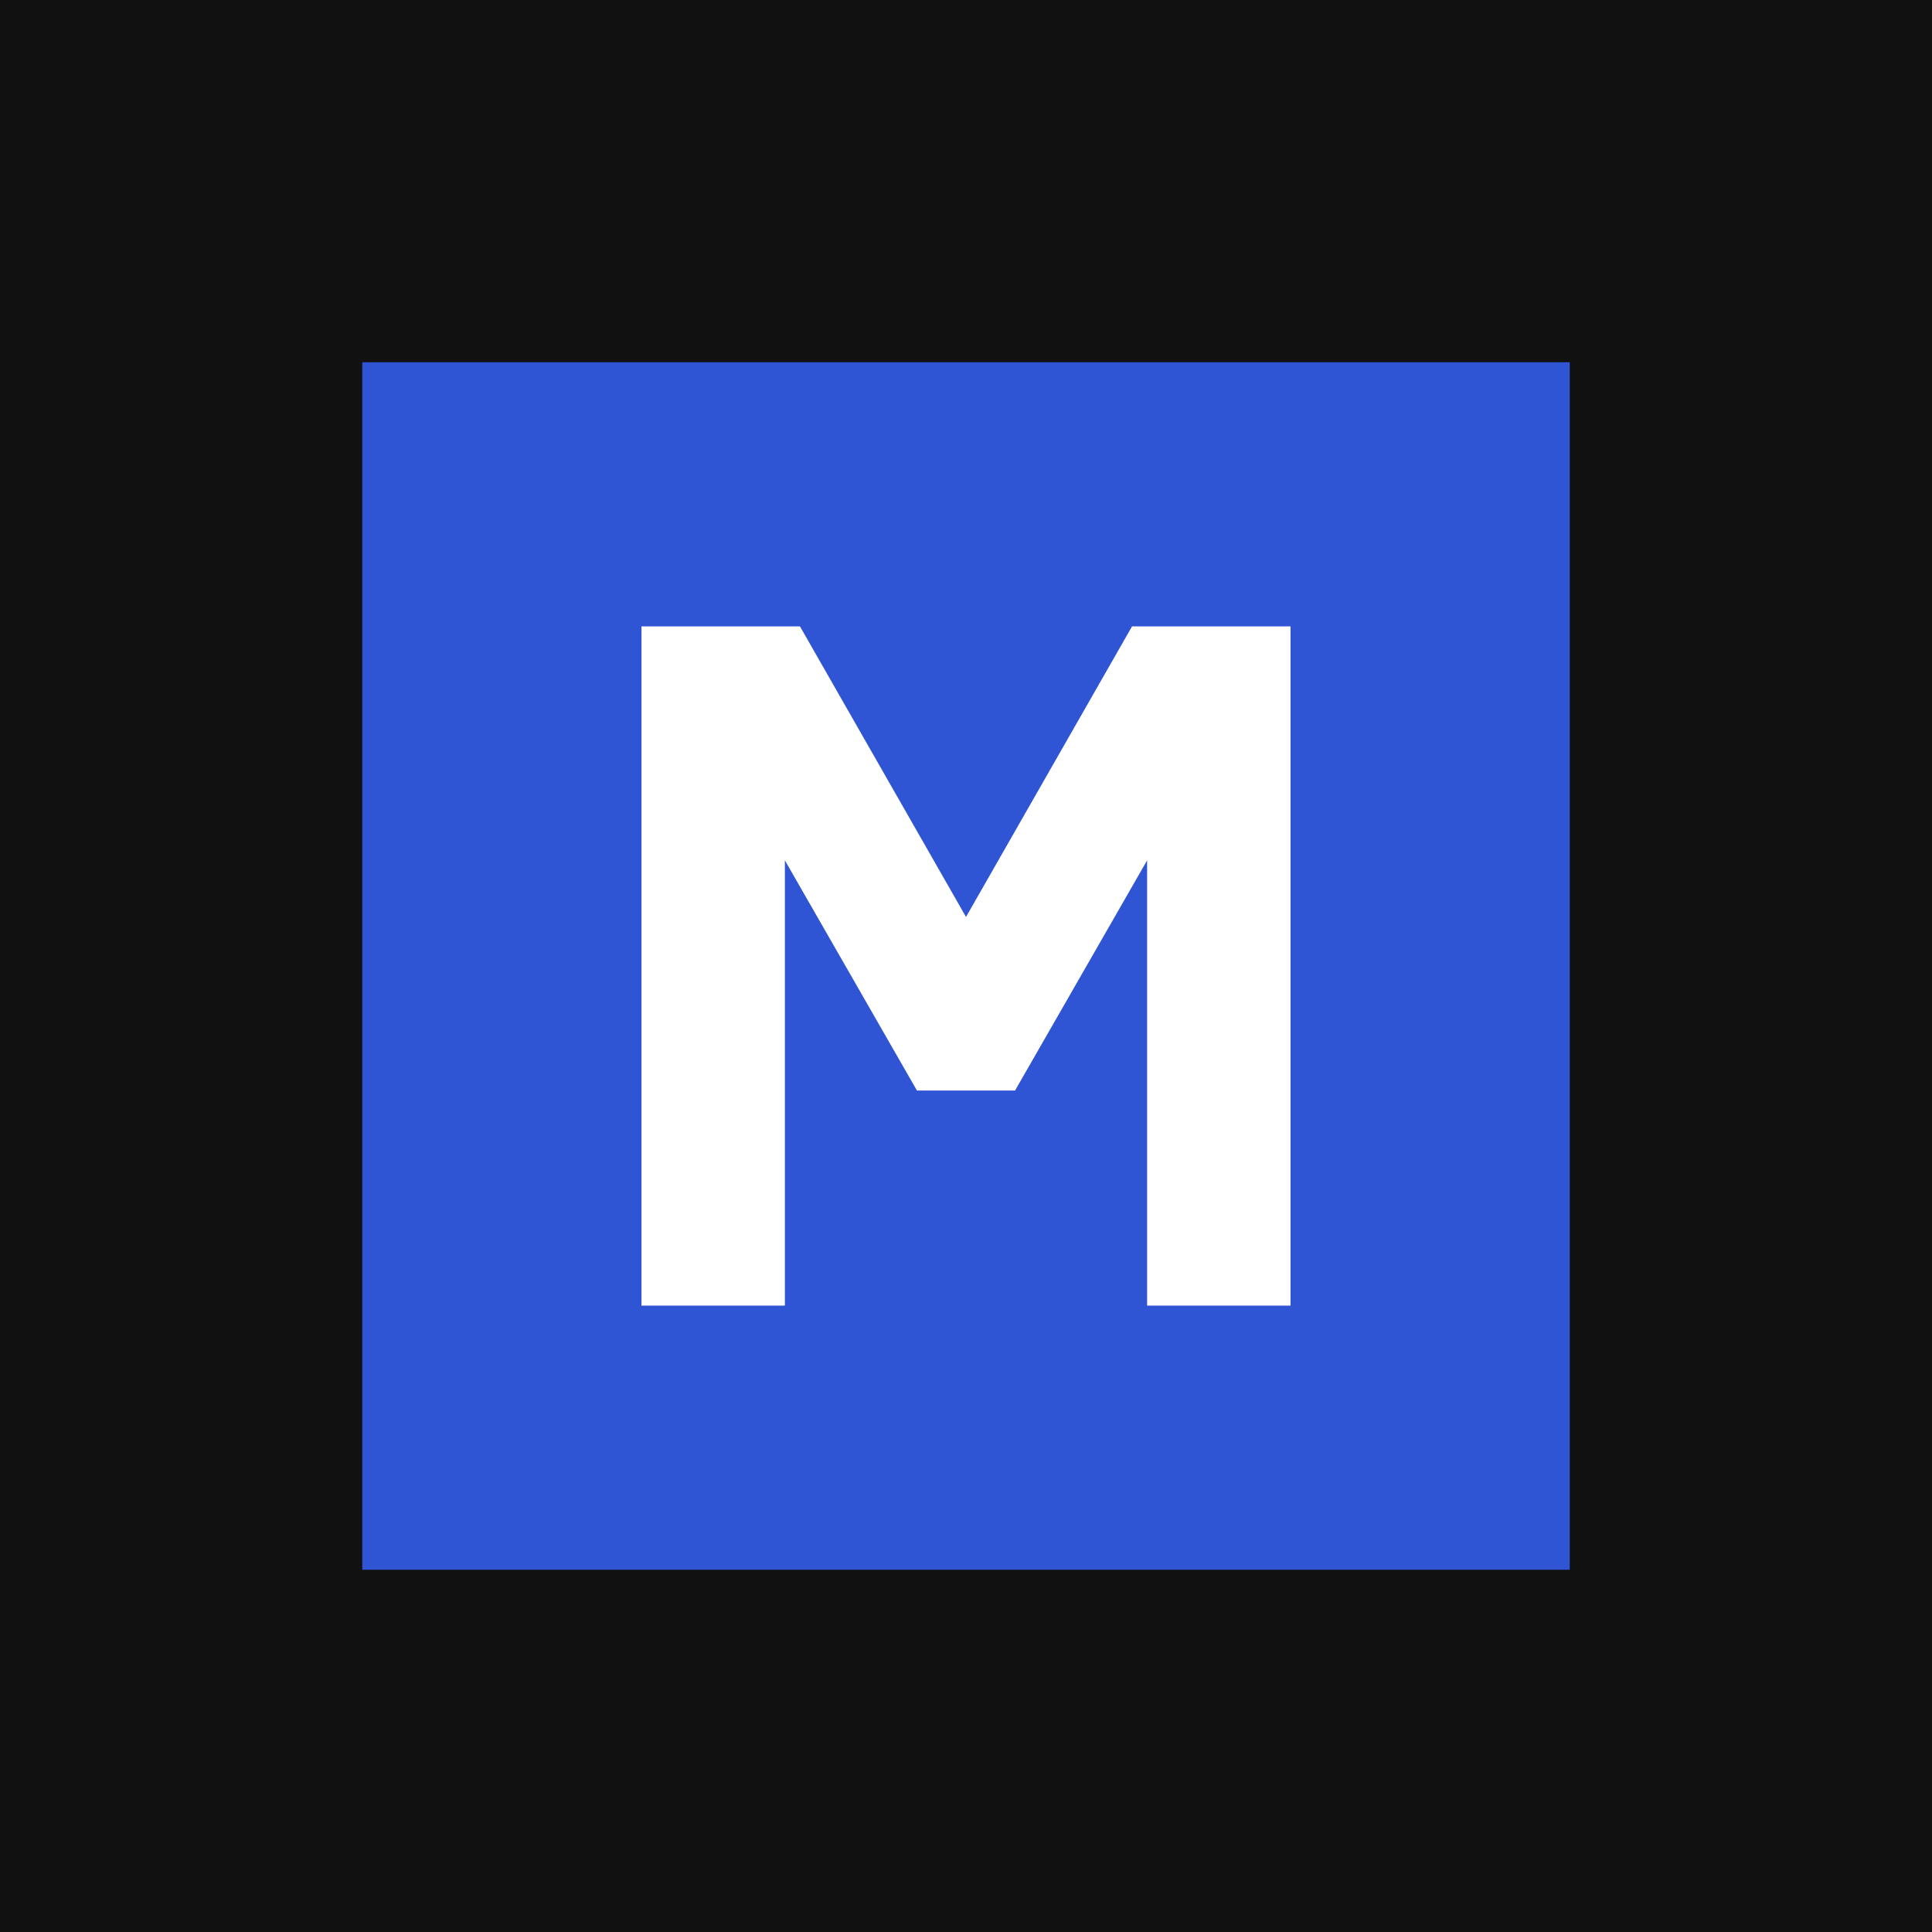
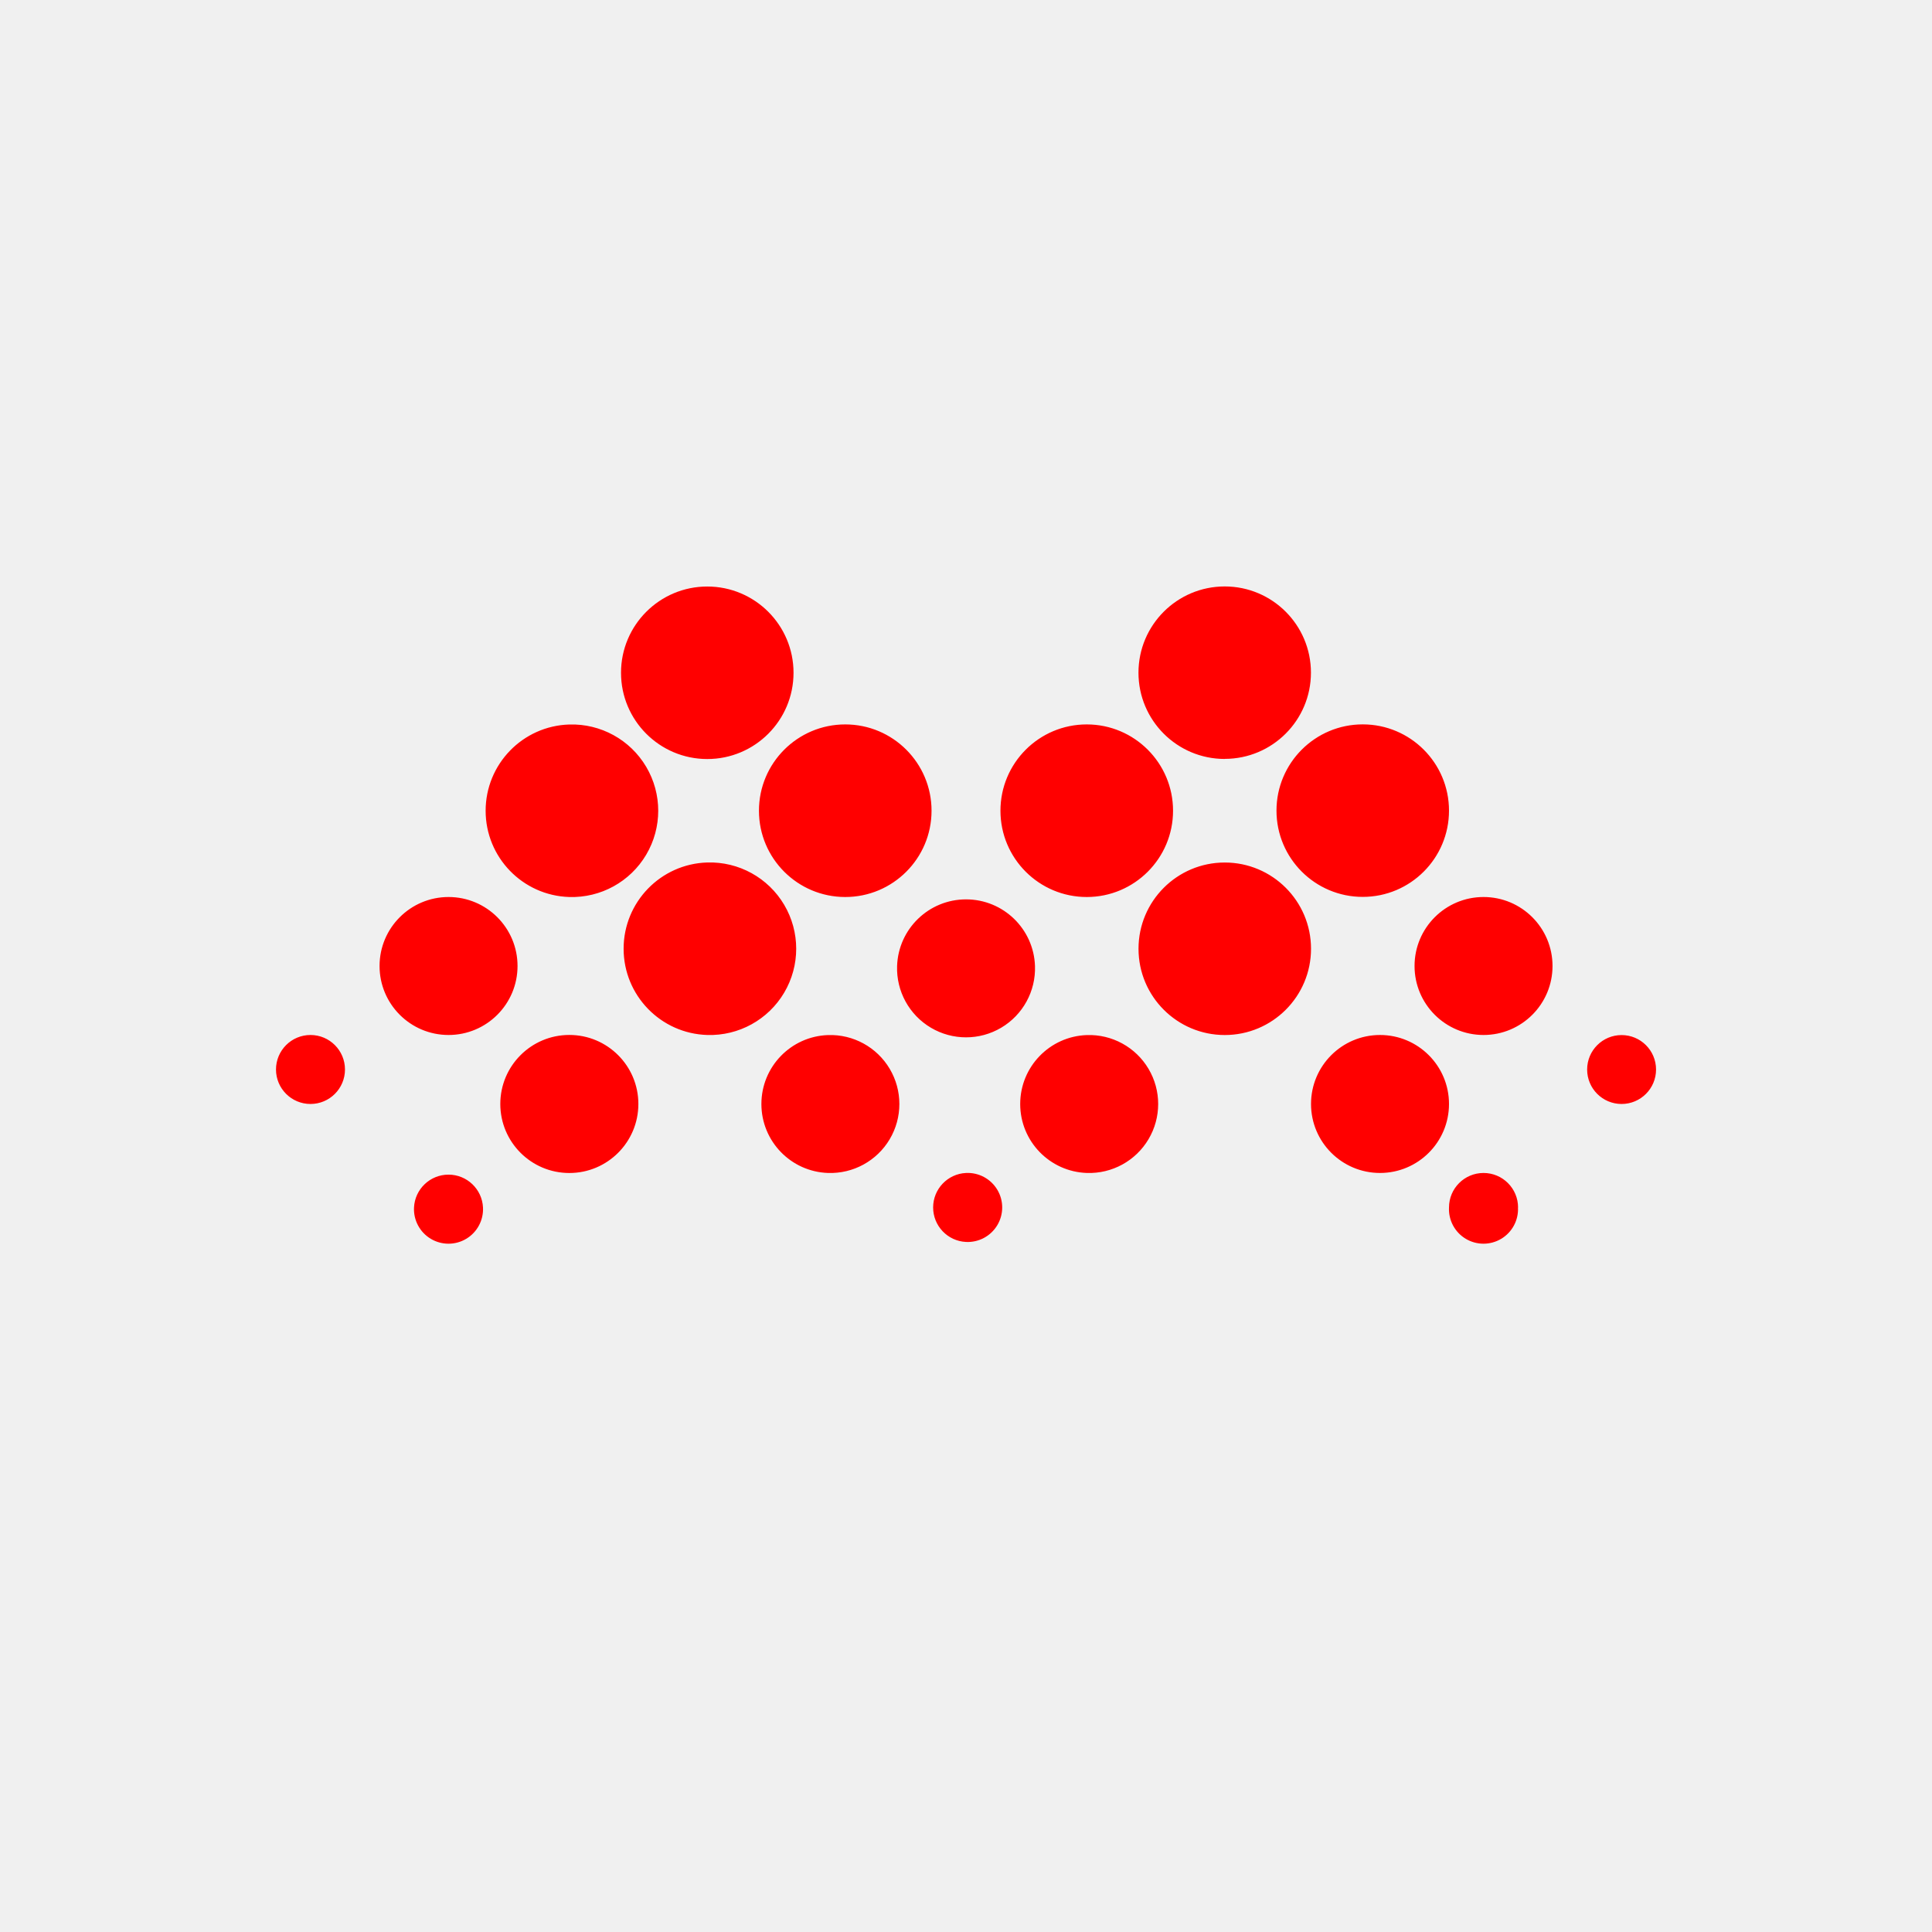
- <svg xmlns="http://www.w3.org/2000/svg" viewBox="0 0 512 512">
-   <rect width="512" height="512" fill="#111111" />
-   <rect x="96" y="96" width="320" height="320" fill="#2f55d4" />
-   <path d="M170 346V166h42l44 77 44-77h42v180h-38V228l-35 61h-26l-35-61v118z" fill="#ffffff" />
+ <svg xmlns="http://www.w3.org/2000/svg" width="512" height="512" viewBox="0 0 24 24">
+   <path fill="#ff0000" fill-rule="evenodd" d="M8.786 9.429a1.071 1.071 0 1 0 0-2.143a1.071 1.071 0 0 0 0 2.143m0 3.428a1.072 1.072 0 1 0 0-2.143a1.072 1.072 0 0 0 0 2.143m7.5-1.071a1.071 1.071 0 1 1-2.143 0a1.071 1.071 0 0 1 2.143 0m-9.214-.643a1.072 1.072 0 1 0 0-2.143a1.072 1.072 0 0 0 0 2.143m7.5-1.072a1.072 1.072 0 1 1-2.144 0a1.072 1.072 0 0 1 2.144 0M10.5 11.143a1.072 1.072 0 1 0 0-2.144a1.072 1.072 0 0 0 0 2.144M18 10.07a1.071 1.071 0 1 1-2.143 0a1.071 1.071 0 0 1 2.143 0m-2.786-.643a1.071 1.071 0 1 0 0-2.142a1.071 1.071 0 0 0 0 2.143M12.857 12a.857.857 0 1 1-1.713 0a.857.857 0 0 1 1.713 0m-2.571 2.571a.857.857 0 1 0 0-1.713a.857.857 0 0 0 0 1.713m9-2.571a.857.857 0 1 1-1.714 0a.857.857 0 0 1 1.714 0m-2.143 2.571a.857.857 0 1 0 0-1.714a.857.857 0 0 0 0 1.714M6.429 12a.857.857 0 1 1-1.714 0a.857.857 0 0 1 1.714 0m-2.572 1.714a.428.428 0 1 0 0-.857a.428.428 0 0 0 0 .857M6 15a.429.429 0 1 1-.857 0A.429.429 0 0 1 6 15m6 .428a.429.429 0 1 0 0-.857a.429.429 0 0 0 0 .857M18.857 15A.429.429 0 1 1 18 15a.429.429 0 0 1 .858 0m1.286-1.286a.428.428 0 1 0 0-.856a.428.428 0 0 0 0 .856m-12.214 0a.857.857 0 1 1-1.715 0a.857.857 0 0 1 1.715 0m5.571.857a.857.857 0 1 0 0-1.713a.857.857 0 0 0 0 1.713" clip-rule="evenodd" />
</svg>
